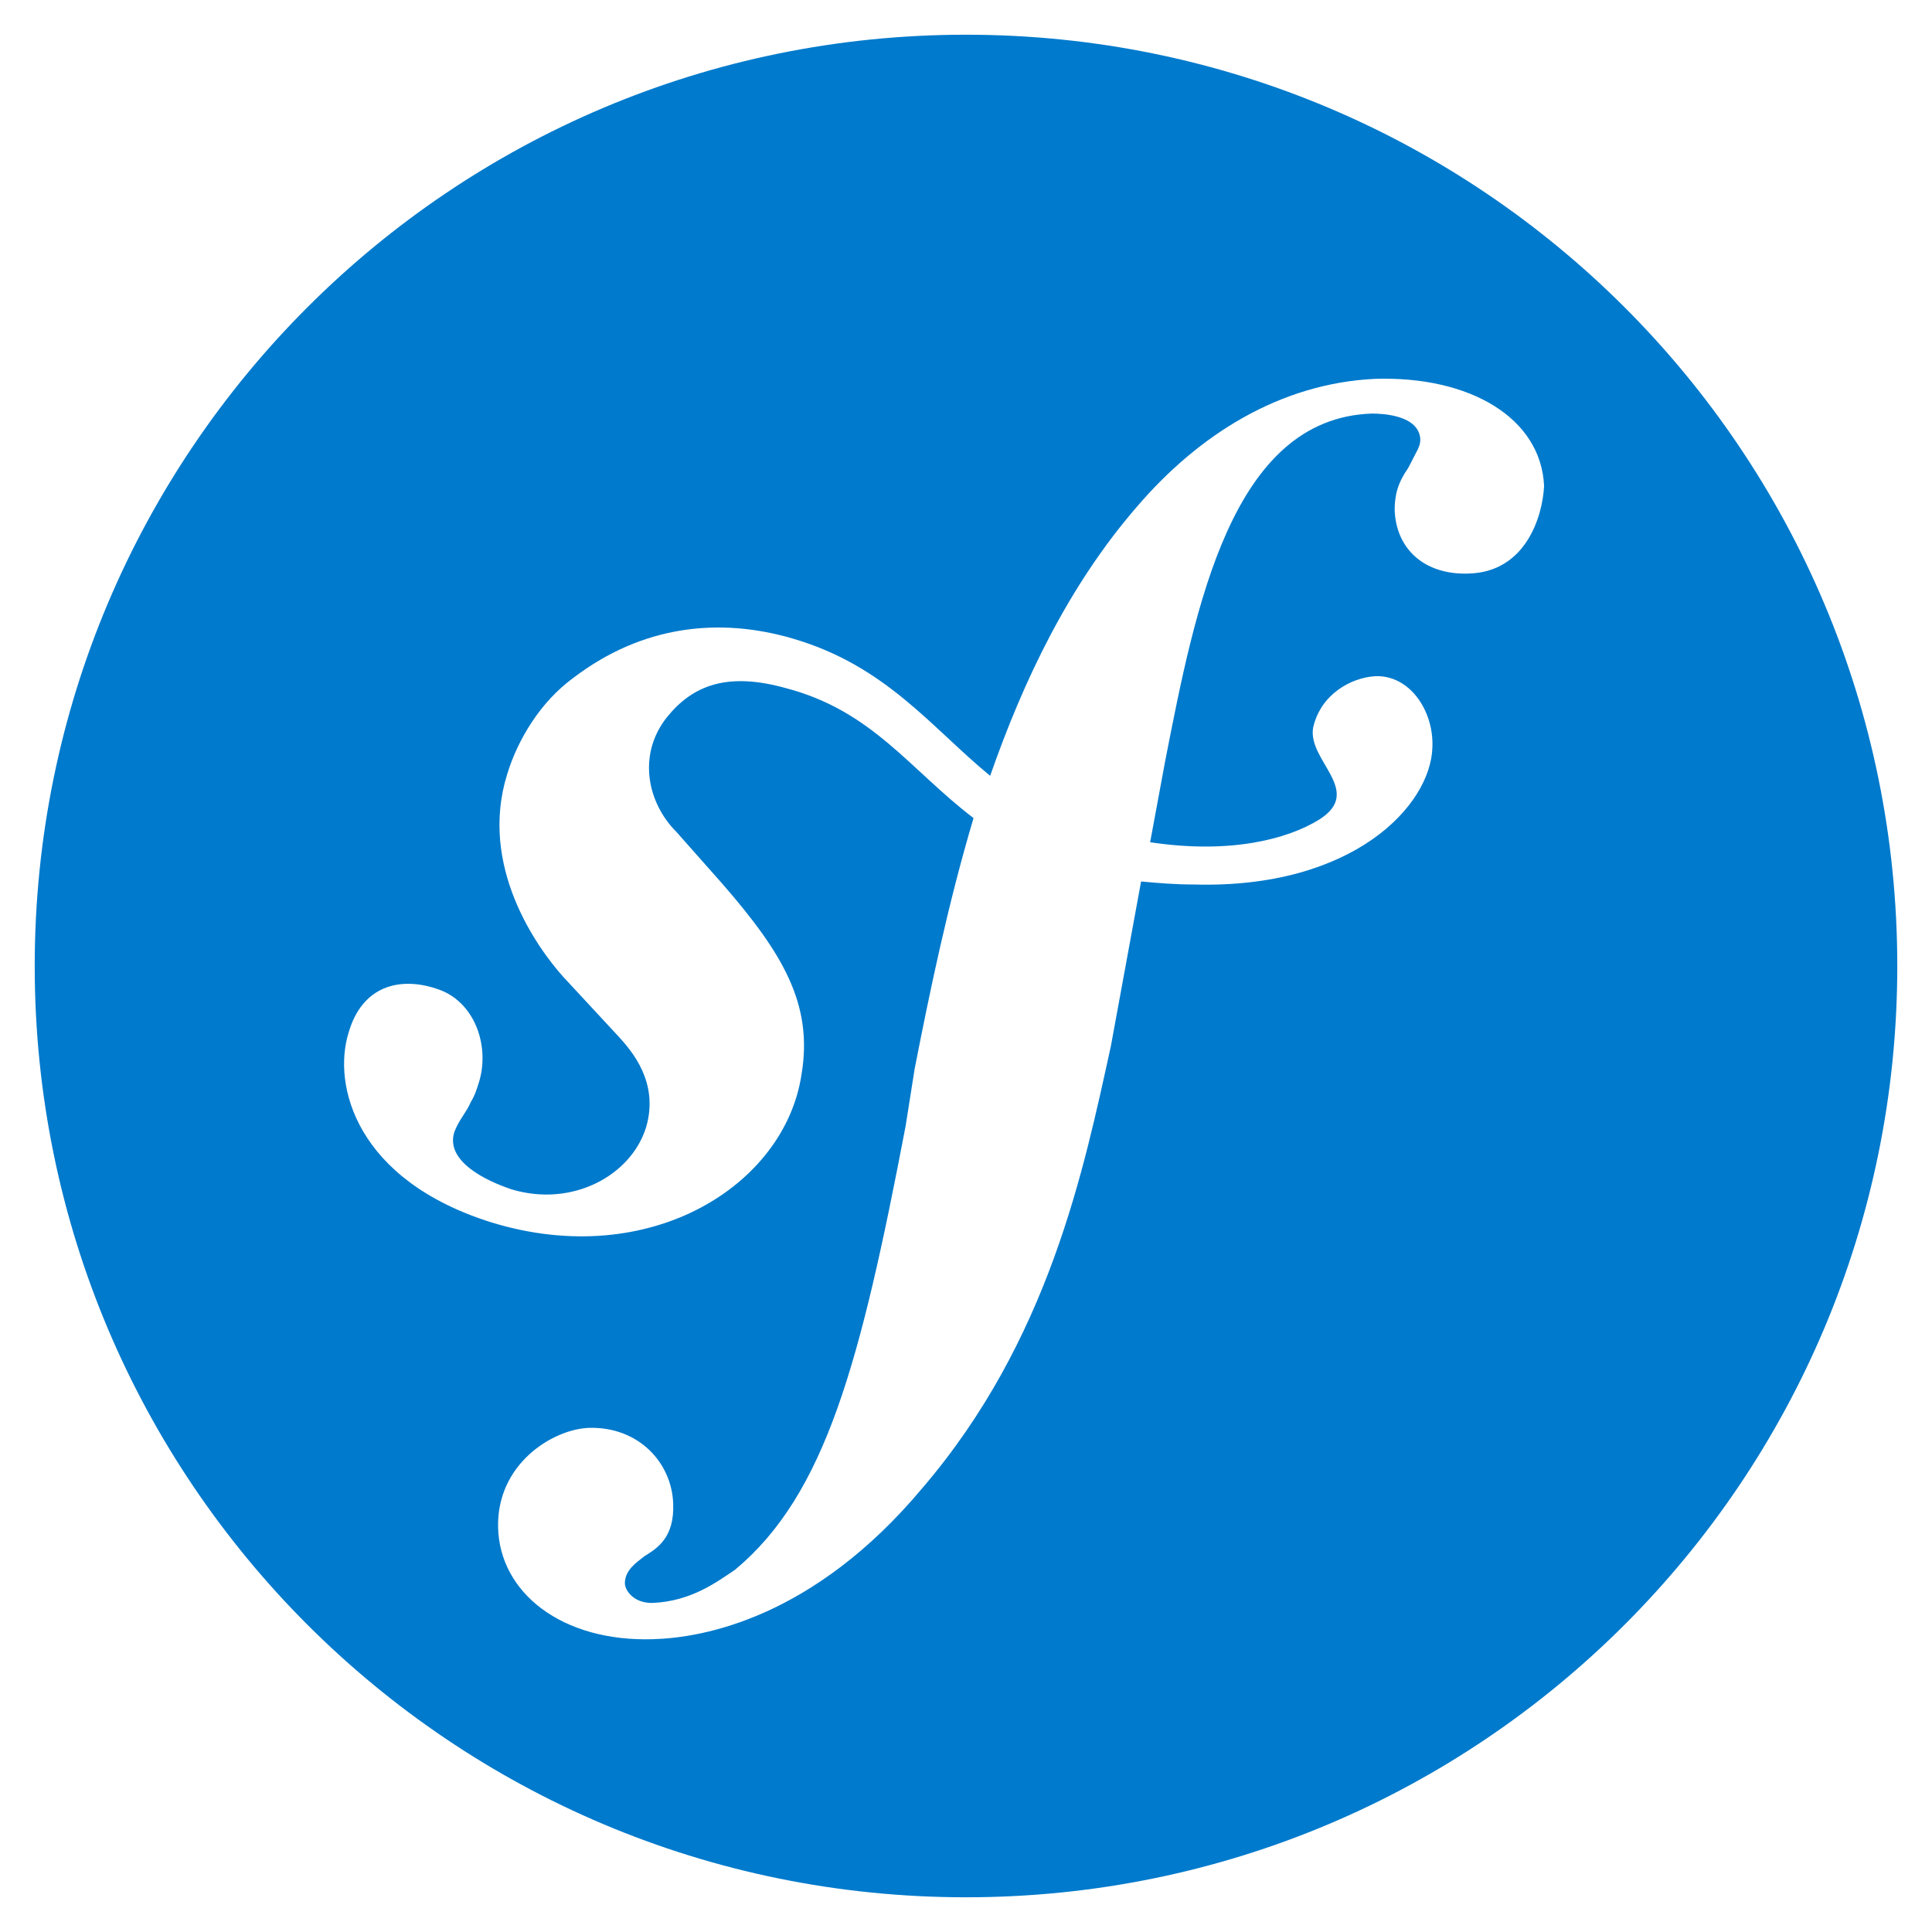
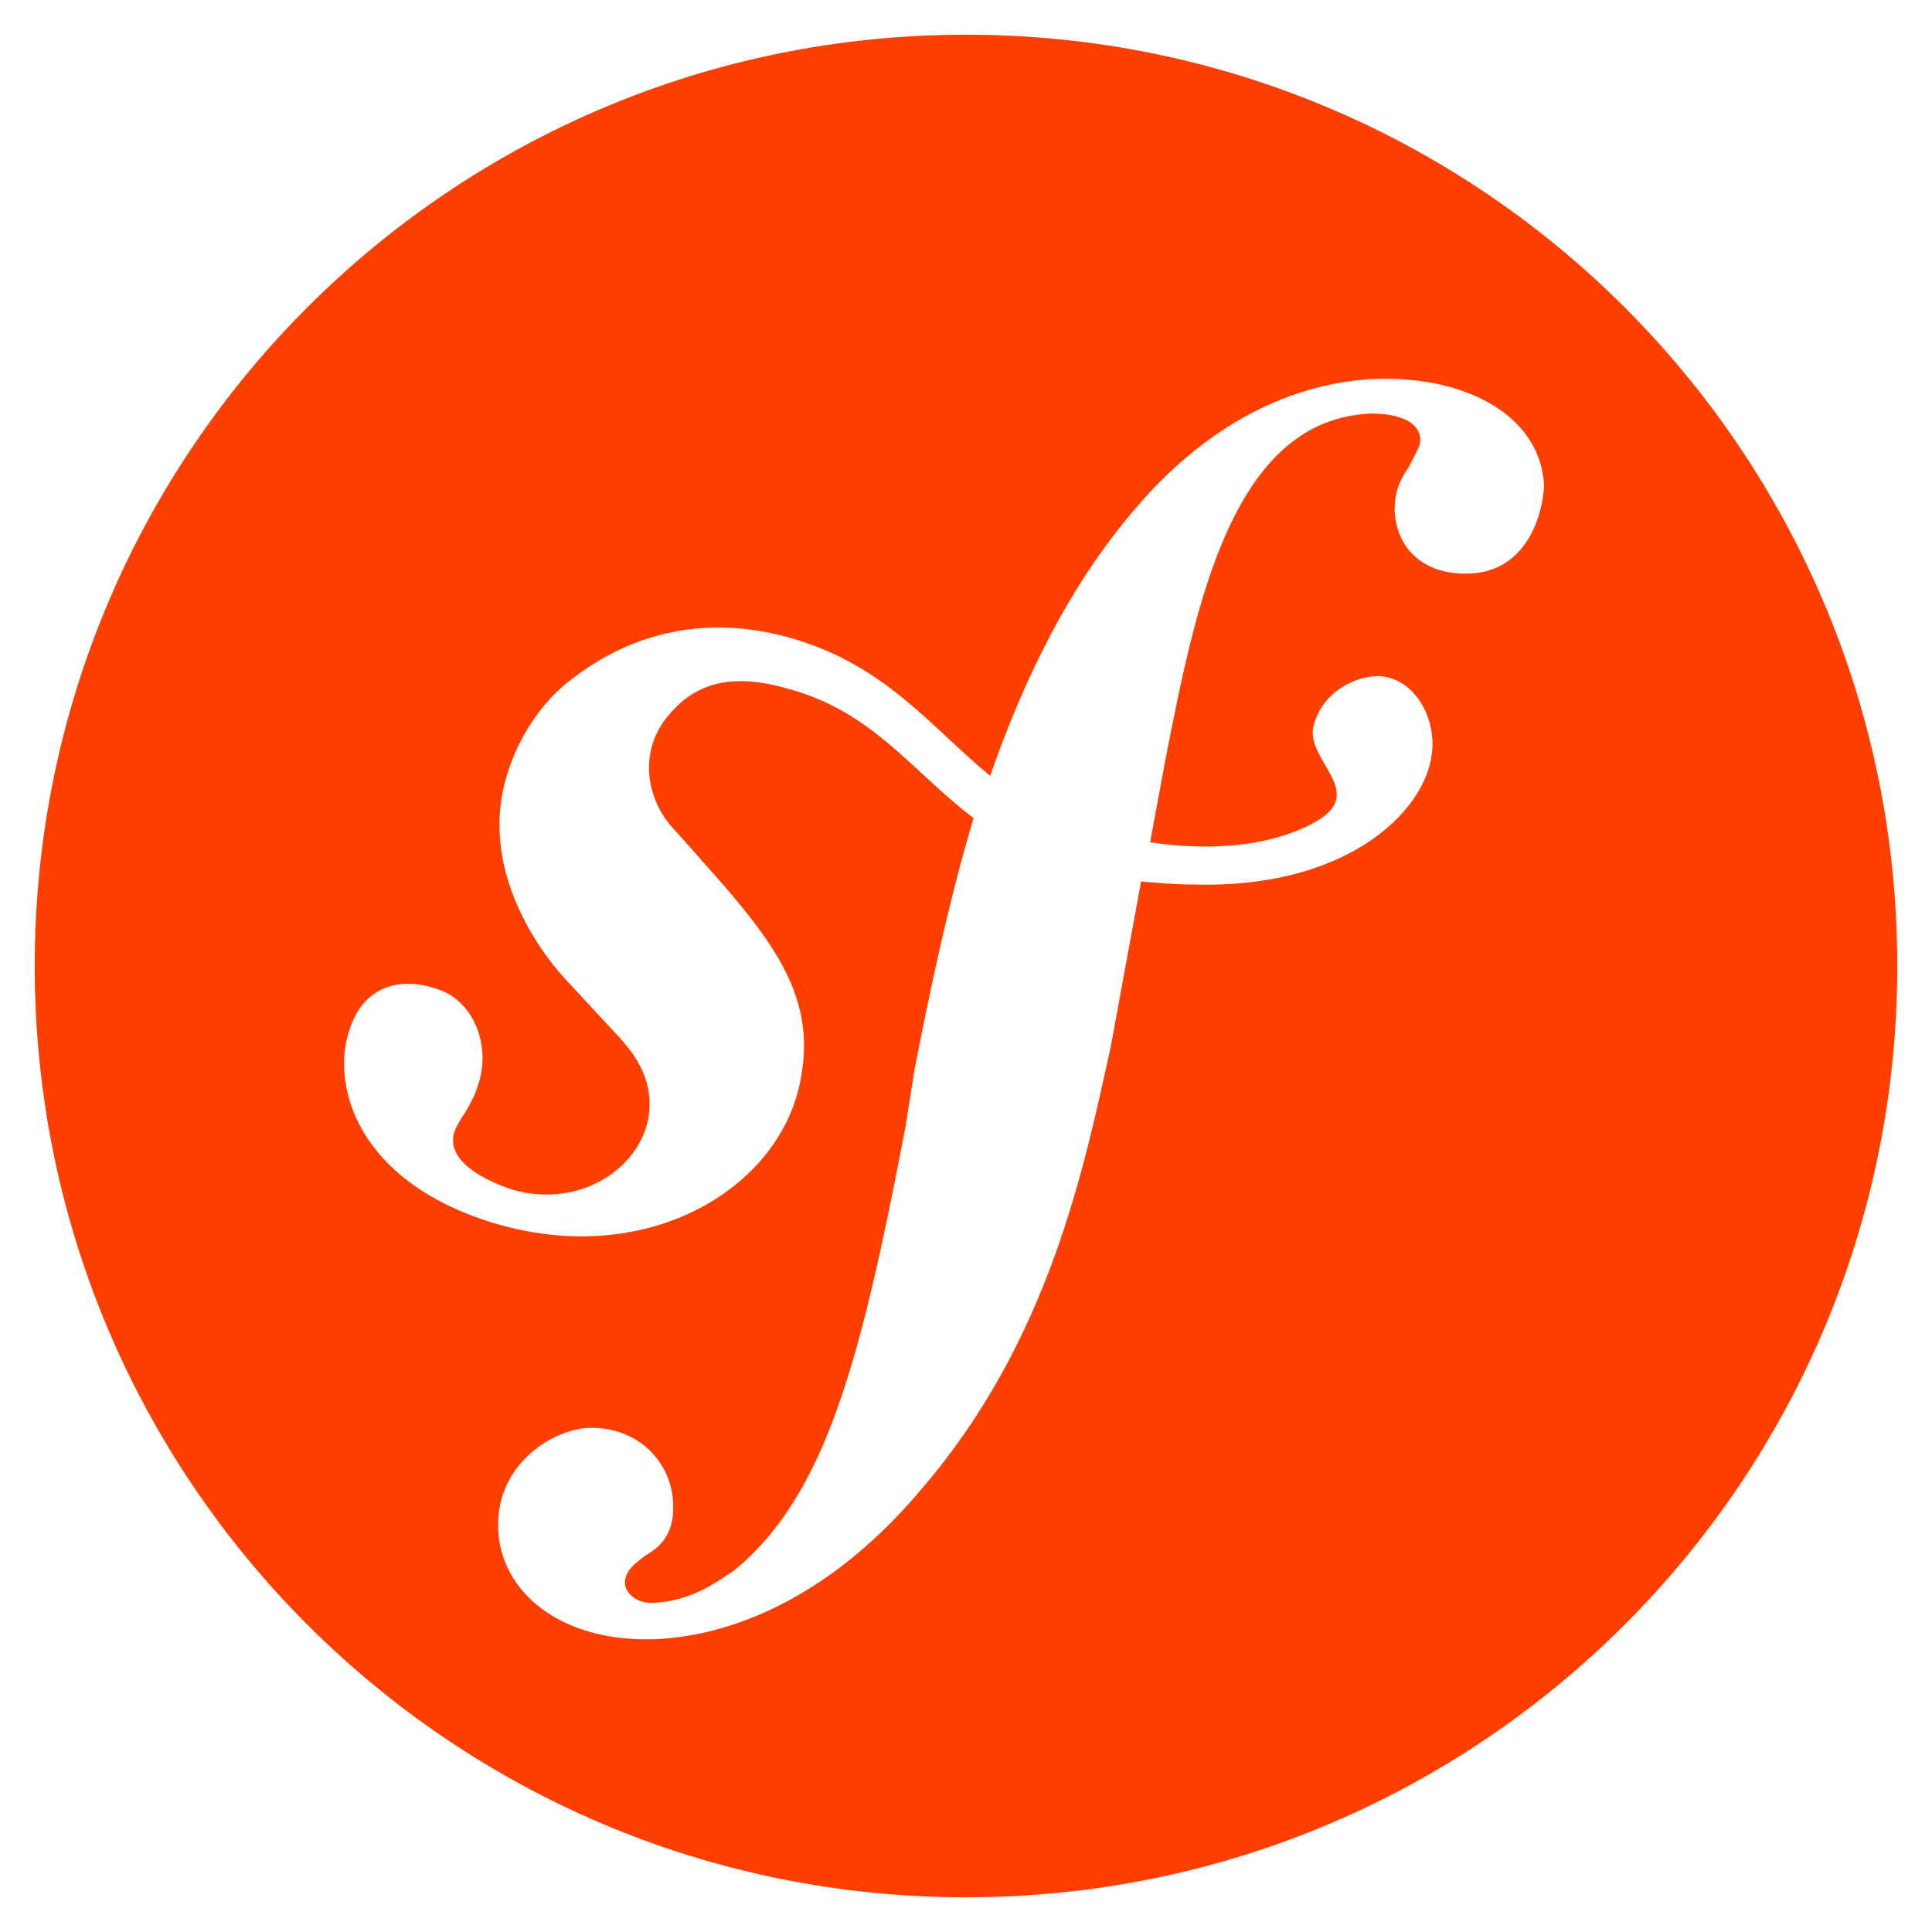
<svg xmlns="http://www.w3.org/2000/svg" viewBox="0 0 128 128">
-   <path fill="#007acc" d="M64 2.3C29.9 2.3 2.3 29.9 2.3 64s27.6 61.7 61.7 61.7 61.7-27.6 61.7-61.7S98.1 2.3 64 2.3zM97.3 38c-2.9.1-4.8-1.6-4.9-4.2 0-1 .2-1.8.9-2.8.6-1.2.8-1.4.8-1.9-.1-1.6-2.5-1.7-3.2-1.7-9.3.3-11.7 12.8-13.7 23l-1 5.4c5.3.8 9.1-.2 11.2-1.5 3-1.9-.8-3.9-.4-6.1.5-2.2 2.5-3.3 4.1-3.4 2.3-.1 3.9 2.3 3.8 4.7-.1 3.9-5.3 9.4-15.8 9.1-1.3 0-2.4-.1-3.5-.2l-2 10.9c-1.8 8.2-4.1 19.5-12.5 29.3-7.2 8.6-14.5 9.9-17.8 10-6.1.2-10.2-3.1-10.3-7.4-.1-4.2 3.6-6.5 6-6.6 3.3-.1 5.5 2.3 5.6 5 .1 2.3-1.1 3-1.9 3.5-.5.4-1.3.9-1.3 1.8 0 .4.5 1.3 1.8 1.3 2.6-.1 4.3-1.4 5.5-2.2 6-5 8.3-13.7 11.3-29.4l.6-3.8c1-5.1 2.2-10.9 3.9-16.6-4.2-3.2-6.7-7.1-12.4-8.6-3.9-1.1-6.2-.2-7.9 1.9-2 2.5-1.3 5.7.6 7.6l3.1 3.5c3.9 4.5 6 7.9 5.2 12.6-1.1 7.3-10 13-20.5 9.8-9-2.8-10.6-9.1-9.5-12.6.9-3.1 3.4-3.7 5.8-2.9 2.6.8 3.6 3.9 2.8 6.3-.1.3-.2.7-.5 1.2-.3.7-.8 1.2-1.1 2-.6 1.9 2 3.2 3.8 3.8 4 1.2 7.9-.9 8.9-4.1.9-3-1-5.1-1.7-5.9l-3.8-4.1c-1.7-1.9-5.6-7.3-3.7-13.4.7-2.3 2.2-4.8 4.4-6.4 4.6-3.5 9.7-4 14.5-2.6 6.2 1.8 9.2 5.9 13.1 9.1 2.2-6.3 5.2-12.6 9.7-17.8 4.1-4.8 9.5-8.2 15.8-8.5 6.3-.2 11 2.6 11.2 7.1-.1 2-1.2 5.7-5 5.8z" />
+   <path fill="#ff3e00" d="M64 2.3C29.9 2.3 2.3 29.9 2.3 64s27.6 61.7 61.7 61.7 61.7-27.6 61.7-61.7S98.1 2.3 64 2.3zM97.3 38c-2.9.1-4.8-1.6-4.9-4.2 0-1 .2-1.8.9-2.8.6-1.2.8-1.4.8-1.9-.1-1.6-2.5-1.7-3.2-1.7-9.3.3-11.7 12.8-13.7 23l-1 5.4c5.3.8 9.1-.2 11.2-1.5 3-1.9-.8-3.9-.4-6.1.5-2.2 2.5-3.3 4.1-3.4 2.3-.1 3.9 2.3 3.8 4.7-.1 3.9-5.3 9.4-15.8 9.1-1.3 0-2.4-.1-3.5-.2l-2 10.9c-1.8 8.2-4.1 19.5-12.5 29.3-7.2 8.6-14.5 9.9-17.8 10-6.1.2-10.2-3.1-10.3-7.4-.1-4.2 3.6-6.5 6-6.6 3.3-.1 5.5 2.3 5.6 5 .1 2.3-1.1 3-1.9 3.5-.5.4-1.3.9-1.3 1.8 0 .4.5 1.3 1.8 1.3 2.6-.1 4.3-1.4 5.5-2.2 6-5 8.3-13.7 11.3-29.4l.6-3.8c1-5.1 2.2-10.9 3.9-16.6-4.2-3.2-6.7-7.1-12.4-8.6-3.9-1.1-6.2-.2-7.9 1.9-2 2.5-1.3 5.7.6 7.6l3.1 3.5c3.9 4.5 6 7.9 5.2 12.6-1.1 7.3-10 13-20.5 9.8-9-2.8-10.6-9.1-9.5-12.6.9-3.1 3.4-3.7 5.8-2.9 2.6.8 3.6 3.9 2.8 6.3-.1.3-.2.7-.5 1.2-.3.7-.8 1.2-1.1 2-.6 1.9 2 3.2 3.8 3.8 4 1.2 7.9-.9 8.9-4.1.9-3-1-5.1-1.7-5.9l-3.8-4.1c-1.7-1.9-5.6-7.3-3.7-13.4.7-2.3 2.2-4.8 4.4-6.4 4.6-3.5 9.7-4 14.5-2.6 6.2 1.8 9.2 5.9 13.1 9.1 2.2-6.3 5.2-12.6 9.7-17.8 4.1-4.8 9.5-8.2 15.8-8.5 6.3-.2 11 2.6 11.2 7.1-.1 2-1.2 5.7-5 5.8z" />
</svg>
